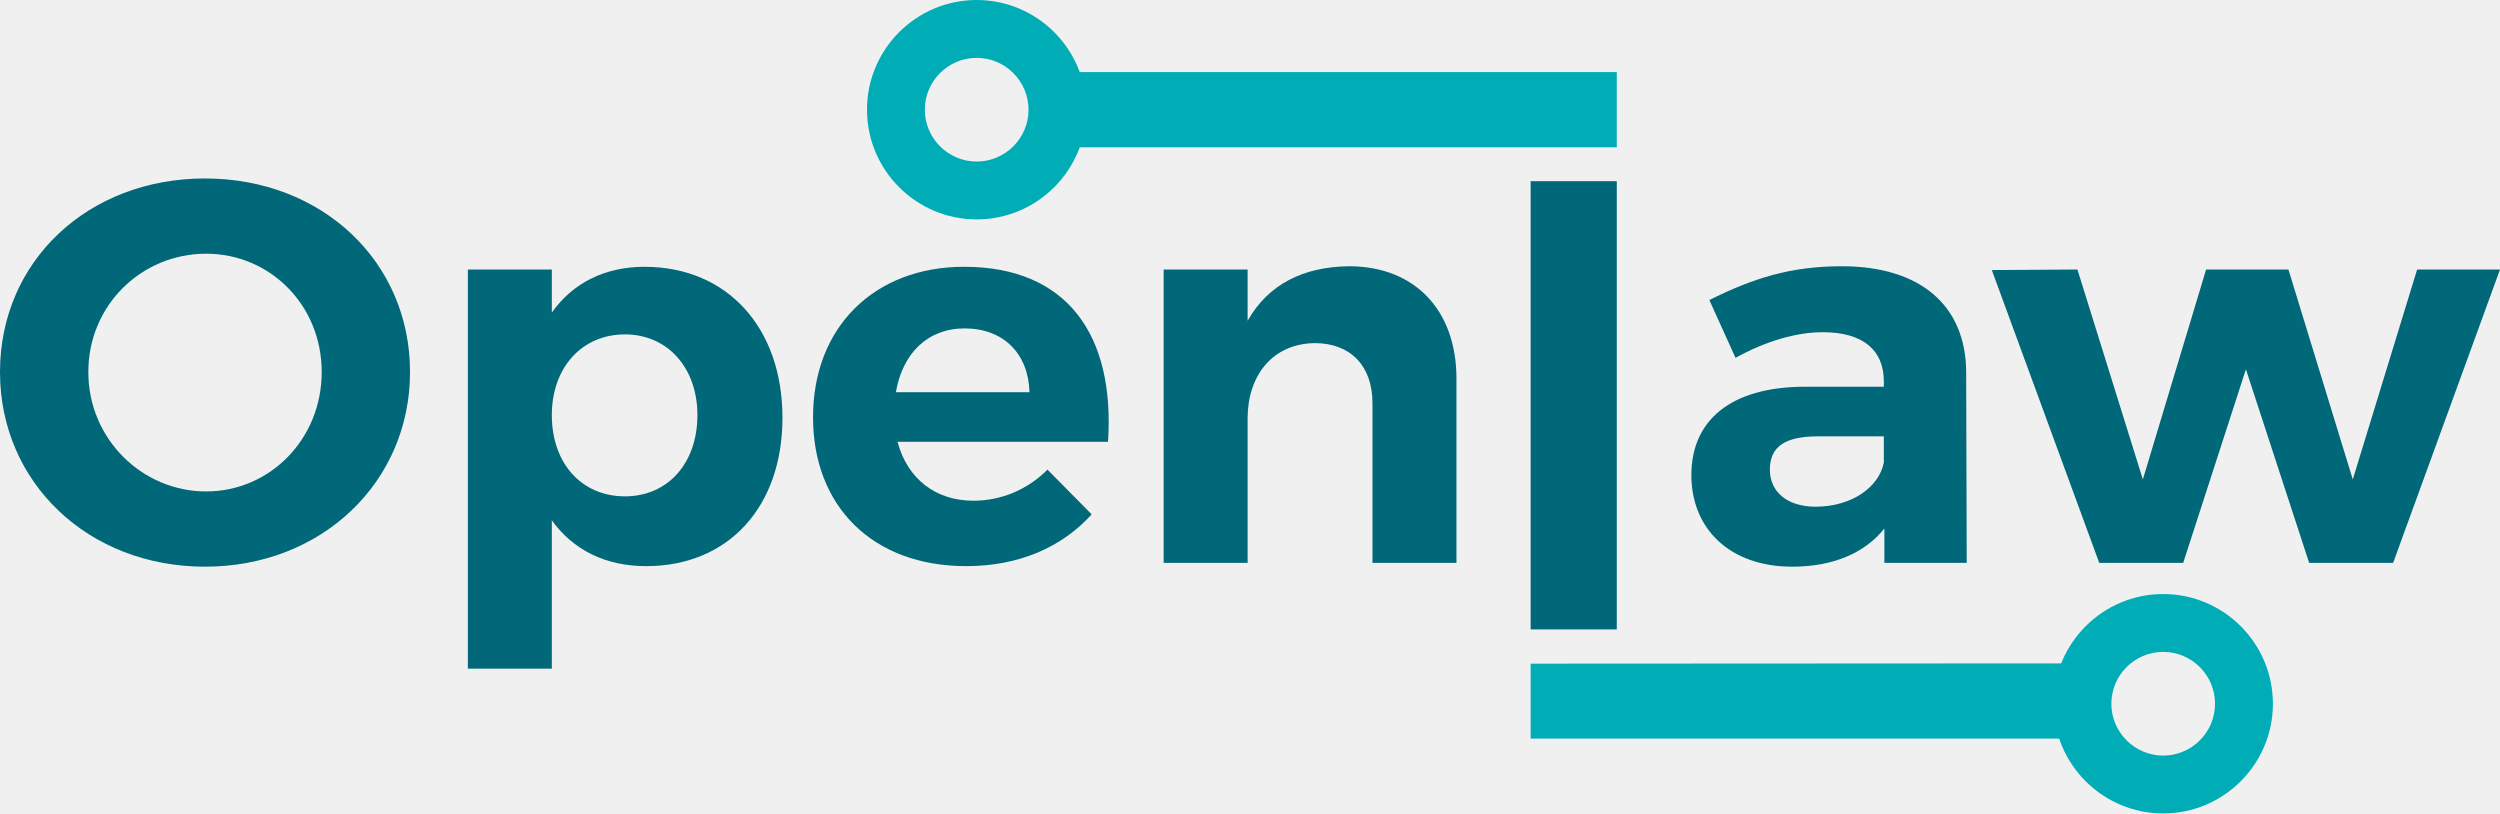
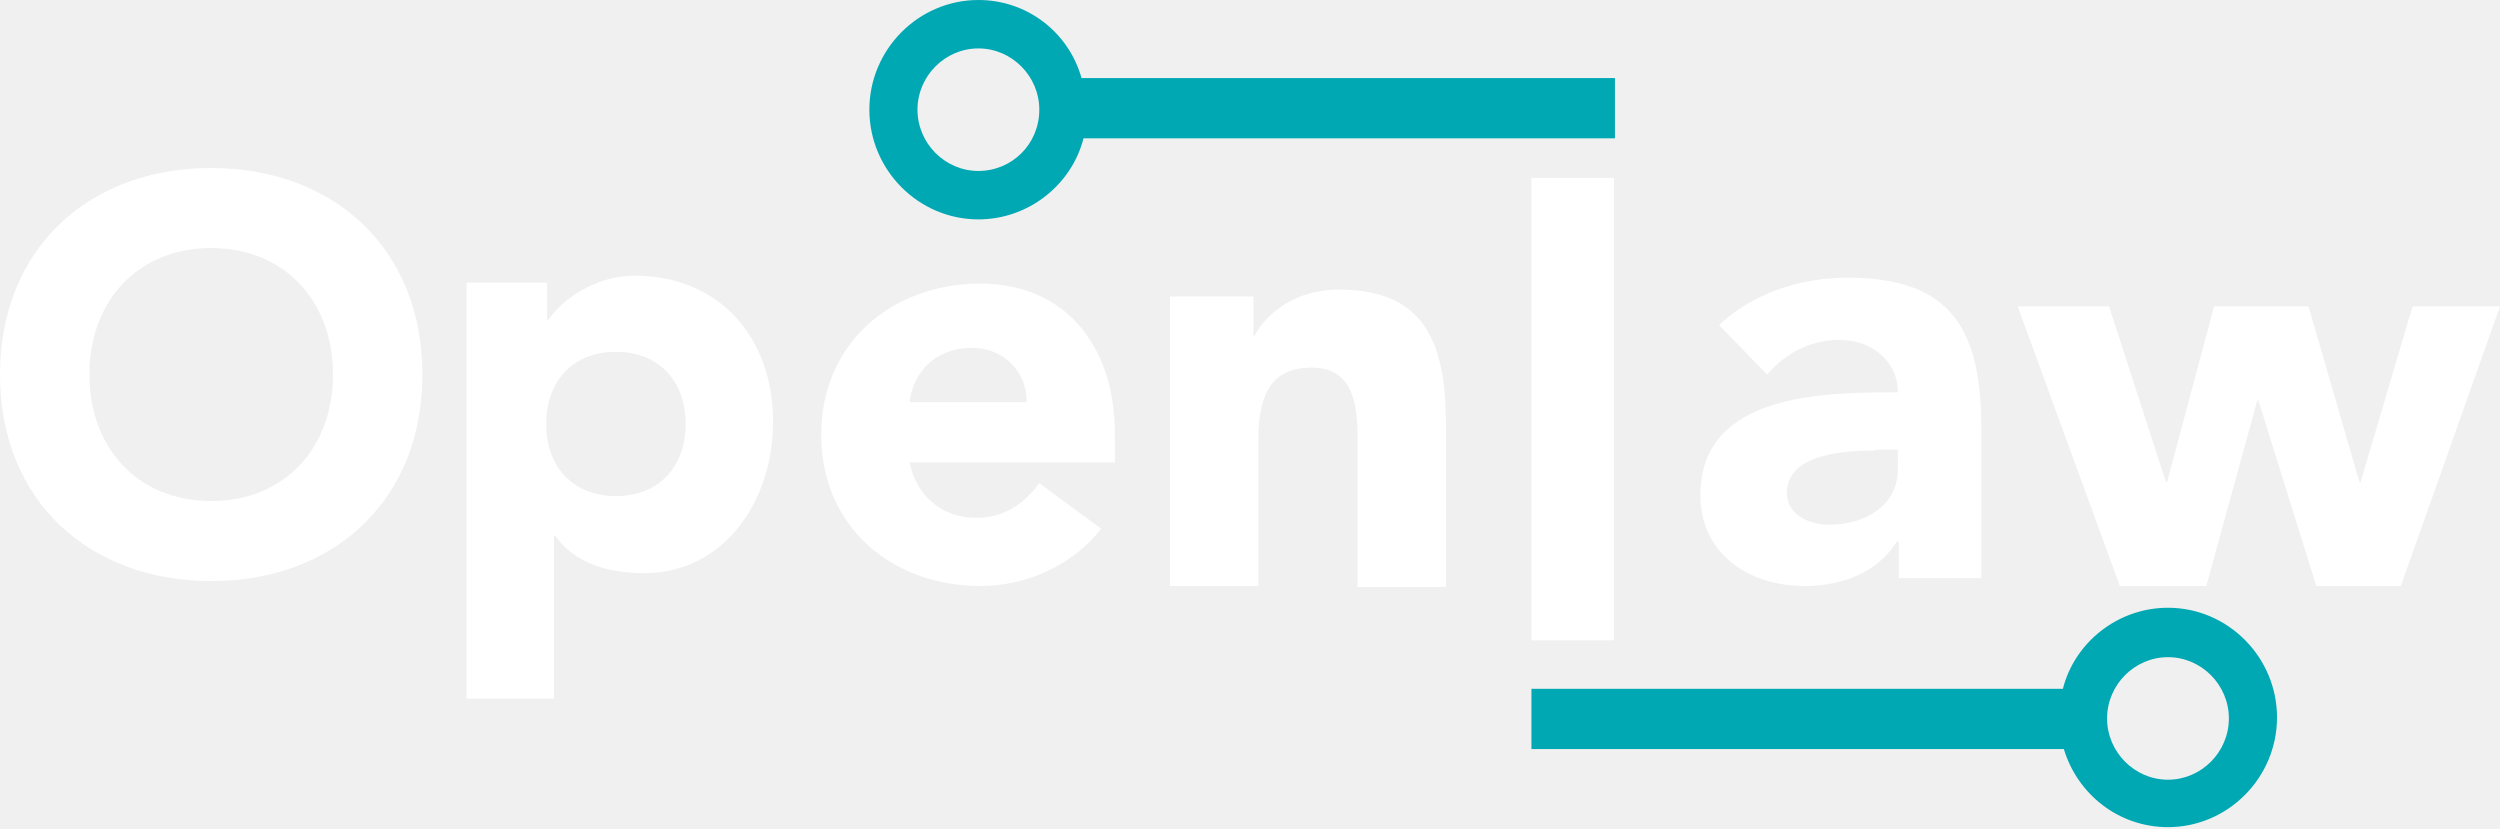
- <svg xmlns="http://www.w3.org/2000/svg" style="isolation:isolate" viewBox="0 0 388.844 126.52">
-   <defs>
-     <clipPath id="_clipPath_nJgcLX4xErFqeY6VWsbwAjrUICOAg3ga">
-       <rect width="388.844" height="126.52" />
-     </clipPath>
-   </defs>
-   <g clip-path="url(#_clipPath_nJgcLX4xErFqeY6VWsbwAjrUICOAg3ga)">
-     <g id="Group">
-       <path d=" M 13.738 57.864 C 13.738 68.296 22.134 76.437 32.057 76.437 C 41.979 76.437 50.037 68.296 50.037 57.864 C 50.037 47.433 41.979 39.461 32.057 39.461 C 22.05 39.461 13.738 47.433 13.738 57.864 Z  M 63.775 57.864 C 63.775 74.995 50.037 88.141 31.887 88.141 C 13.738 88.141 0 75.08 0 57.864 C 0 40.563 13.738 27.757 31.887 27.757 C 50.037 27.757 63.775 40.648 63.775 57.864 Z " fill="rgb(0,104,120)" />
-       <path d=" M 108.474 64.564 C 108.474 57.271 103.894 52.012 97.195 52.012 C 90.495 52.012 85.83 57.186 85.83 64.564 C 85.83 72.112 90.495 77.2 97.195 77.2 C 103.894 77.2 108.474 72.027 108.474 64.564 Z  M 121.703 64.988 C 121.703 78.812 113.308 88.056 100.502 88.056 C 94.141 88.056 89.137 85.512 85.83 80.932 L 85.83 104 L 72.77 104 L 72.77 41.92 L 85.83 41.92 L 85.83 48.62 C 89.053 44.04 94.056 41.496 100.247 41.496 C 113.053 41.496 121.703 50.91 121.703 64.988 Z " fill="rgb(0,104,120)" />
-       <path d=" M 160.126 61.002 C 159.956 54.981 156.055 51.079 150.033 51.079 C 144.267 51.079 140.365 54.981 139.348 61.002 L 160.126 61.002 Z  M 172.338 68.719 L 139.602 68.719 C 141.129 74.486 145.538 77.879 151.391 77.879 C 155.716 77.879 159.786 76.183 162.924 73.044 L 169.794 79.999 C 165.214 85.087 158.515 88.056 150.288 88.056 C 135.701 88.056 126.457 78.727 126.457 64.903 C 126.457 50.825 136.04 41.496 149.948 41.496 C 165.978 41.496 173.44 52.097 172.338 68.719 Z " fill="rgb(0,104,120)" />
-       <path d=" M 226.533 58.882 L 226.533 87.547 L 213.472 87.547 L 213.472 62.698 C 213.472 56.931 210.08 53.369 204.482 53.369 C 197.952 53.454 194.051 58.373 194.051 65.073 L 194.051 87.547 L 180.99 87.547 L 180.99 41.92 L 194.051 41.92 L 194.051 49.892 C 197.273 44.21 202.701 41.496 209.825 41.411 C 220.003 41.411 226.533 48.196 226.533 58.882 Z " fill="rgb(0,104,120)" />
-       <path d=" M 251.47 28.181 L 238.071 28.181 L 238.071 97.898 L 251.47 97.898 L 251.47 28.181 Z " fill="rgb(0,104,120)" />
-       <path d=" M 238.07 103.223 L 238.07 114.88 L 324.912 114.88 L 324.912 103.177 L 238.07 103.223 Z " fill="rgb(0,173,183)" />
-       <path d=" M 164.582 22.914 L 251.47 22.914 L 251.47 11.21 L 164.582 11.21 L 164.582 22.914 Z " fill="rgb(0,173,183)" />
-       <path d=" M 293.007 71.942 L 293.007 67.871 L 282.745 67.871 C 277.741 67.871 275.282 69.398 275.282 73.044 C 275.282 76.522 277.995 78.811 282.405 78.811 C 287.918 78.811 292.243 75.843 293.007 71.942 Z  M 293.092 87.546 L 293.092 82.204 C 290.038 86.02 285.119 88.14 278.759 88.14 C 269.006 88.14 263.07 82.204 263.07 73.892 C 263.07 65.327 269.261 60.238 280.455 60.153 L 293.007 60.153 L 293.007 59.305 C 293.007 54.471 289.784 51.672 283.508 51.672 C 279.438 51.672 274.689 53.029 269.939 55.659 L 265.868 46.669 C 272.653 43.276 278.505 41.411 286.477 41.411 C 298.689 41.411 305.728 47.517 305.813 57.779 L 305.898 87.546 L 293.092 87.546 Z " fill="rgb(0,104,120)" />
-       <path d=" M 323.117 41.92 L 333.294 74.571 L 343.132 41.92 L 355.937 41.92 L 365.945 74.571 L 375.953 41.92 L 388.844 41.92 L 372.221 87.547 L 359.161 87.547 L 349.323 57.44 L 339.57 87.547 L 326.51 87.547 L 309.802 42.005 L 323.117 41.92 Z " fill="rgb(0,104,120)" />
-       <path d=" M 336.459 101.395 C 332.014 101.395 328.396 105.012 328.396 109.458 C 328.396 113.902 332.014 117.52 336.459 117.52 C 340.904 117.52 344.522 113.902 344.522 109.458 C 344.522 105.012 340.904 101.395 336.459 101.395 Z  M 336.459 126.52 C 327.051 126.52 319.397 118.866 319.397 109.458 C 319.397 100.048 327.051 92.395 336.459 92.395 C 345.867 92.395 353.521 100.048 353.521 109.458 C 353.521 118.866 345.867 126.52 336.459 126.52 Z " fill="rgb(0,173,183)" />
-       <path d=" M 151.91 9 C 147.465 9 143.847 12.617 143.847 17.063 C 143.847 21.508 147.465 25.125 151.91 25.125 C 156.355 25.125 159.973 21.508 159.973 17.063 C 159.973 12.617 156.355 9 151.91 9 Z  M 151.91 34.125 C 142.502 34.125 134.848 26.471 134.848 17.063 C 134.848 7.654 142.502 0 151.91 0 C 161.318 0 168.972 7.654 168.972 17.063 C 168.972 26.471 161.318 34.125 151.91 34.125 Z " fill="rgb(0,173,183)" />
-     </g>
-   </g>
+ <svg xmlns="http://www.w3.org/2000/svg" width="160" height="53" viewBox="0 0 160 53" fill="none">
+   <path d="M13.517 10.752C21.312 10.752 27.033 15.875 27.033 23.97C27.033 32.066 21.312 37.188 13.517 37.188C5.721 37.188 0 32.066 0 23.97C0 15.875 5.721 10.752 13.517 10.752ZM13.517 32.066C18.232 32.066 21.312 28.65 21.312 23.97C21.312 19.29 18.232 15.875 13.517 15.875C8.802 15.875 5.721 19.29 5.721 23.97C5.721 28.65 8.802 32.066 13.517 32.066Z" fill="white" />
+   <path d="M29.863 18.088H35.018V20.492H35.081C35.961 19.163 38.098 17.645 40.613 17.645C45.957 17.645 49.477 21.503 49.477 27.006C49.477 32.066 46.334 36.682 41.242 36.682C38.916 36.682 36.778 36.05 35.521 34.279H35.458V44.715H29.863V18.088ZM39.419 31.749C42.185 31.749 43.882 29.852 43.882 27.132C43.882 24.413 42.185 22.515 39.419 22.515C36.652 22.515 34.955 24.413 34.955 27.132C34.955 29.852 36.652 31.749 39.419 31.749Z" fill="white" />
+   <path d="M70.475 33.837C68.652 36.177 65.698 37.505 62.743 37.505C57.084 37.505 52.558 33.71 52.558 27.828C52.558 21.946 57.084 18.152 62.743 18.152C68.024 18.152 71.356 21.946 71.356 27.828V29.599H58.216C58.656 31.75 60.291 33.141 62.491 33.141C64.314 33.141 65.572 32.192 66.515 30.927L70.475 33.837ZM65.698 25.741C65.76 23.844 64.251 22.263 62.24 22.263C59.725 22.263 58.405 23.97 58.216 25.741H65.698Z" fill="white" />
+   <path d="M74.751 18.974H80.22V21.504H80.283C81.037 20.049 82.923 18.531 85.69 18.531C91.474 18.531 92.542 22.326 92.542 27.322V37.568H86.884V28.397C86.884 26.247 86.821 23.527 83.929 23.527C80.975 23.527 80.534 25.867 80.534 28.271V37.505H74.876V18.974H74.751Z" fill="white" />
+   <path d="M98.012 11.384H103.293V40.983H98.012V11.384Z" fill="white" />
+   <path d="M121.462 34.659H121.399C120.142 36.682 117.815 37.505 115.489 37.505C111.969 37.505 108.825 35.481 108.825 31.686C108.825 25.172 116.684 25.108 121.462 25.108C121.462 23.085 119.764 21.756 117.753 21.756C115.866 21.756 114.295 22.579 113.1 23.97L110.02 20.808C112.157 18.784 115.175 17.772 118.255 17.772C124.982 17.772 126.806 21.187 126.806 27.449V36.999H121.525V34.659H121.462ZM120.016 28.84C118.255 28.84 114.358 28.966 114.358 31.56C114.358 32.951 115.804 33.583 117.061 33.583C119.324 33.583 121.462 32.382 121.462 30.042V28.777H120.016V28.84Z" fill="white" />
+   <path d="M129.132 19.606H134.978L138.625 30.864H138.688L141.705 19.606H147.741L151.01 30.864H151.073L154.405 19.606H160L153.65 37.505H148.244L144.534 25.615H144.471L141.202 37.505H135.67L129.132 19.606Z" fill="white" />
+   <path d="M103.293 4.996H69.218C68.401 2.087 65.76 0 62.617 0C58.782 0 55.639 3.162 55.639 7.02C55.639 10.878 58.782 14.041 62.617 14.041C65.823 14.041 68.589 11.827 69.344 8.854H103.356V4.996H103.293ZM62.617 10.941C60.479 10.941 58.719 9.171 58.719 7.02C58.719 4.87 60.479 3.099 62.617 3.099C64.754 3.099 66.515 4.87 66.515 7.02C66.515 9.234 64.754 10.941 62.617 10.941Z" fill="#00A8B3" />
+   <path d="M138.75 38.896C135.544 38.896 132.778 41.11 132.024 44.082H98.012V47.94H132.086C132.967 50.85 135.607 52.937 138.75 52.937C142.585 52.937 145.729 49.775 145.729 45.916C145.729 42.059 142.585 38.896 138.75 38.896ZM138.75 49.901C136.613 49.901 134.853 48.13 134.853 45.98C134.853 43.829 136.613 42.059 138.75 42.059C140.888 42.059 142.648 43.829 142.648 45.98C142.648 48.13 140.888 49.901 138.75 49.901Z" fill="#00A8B3" />
</svg>
